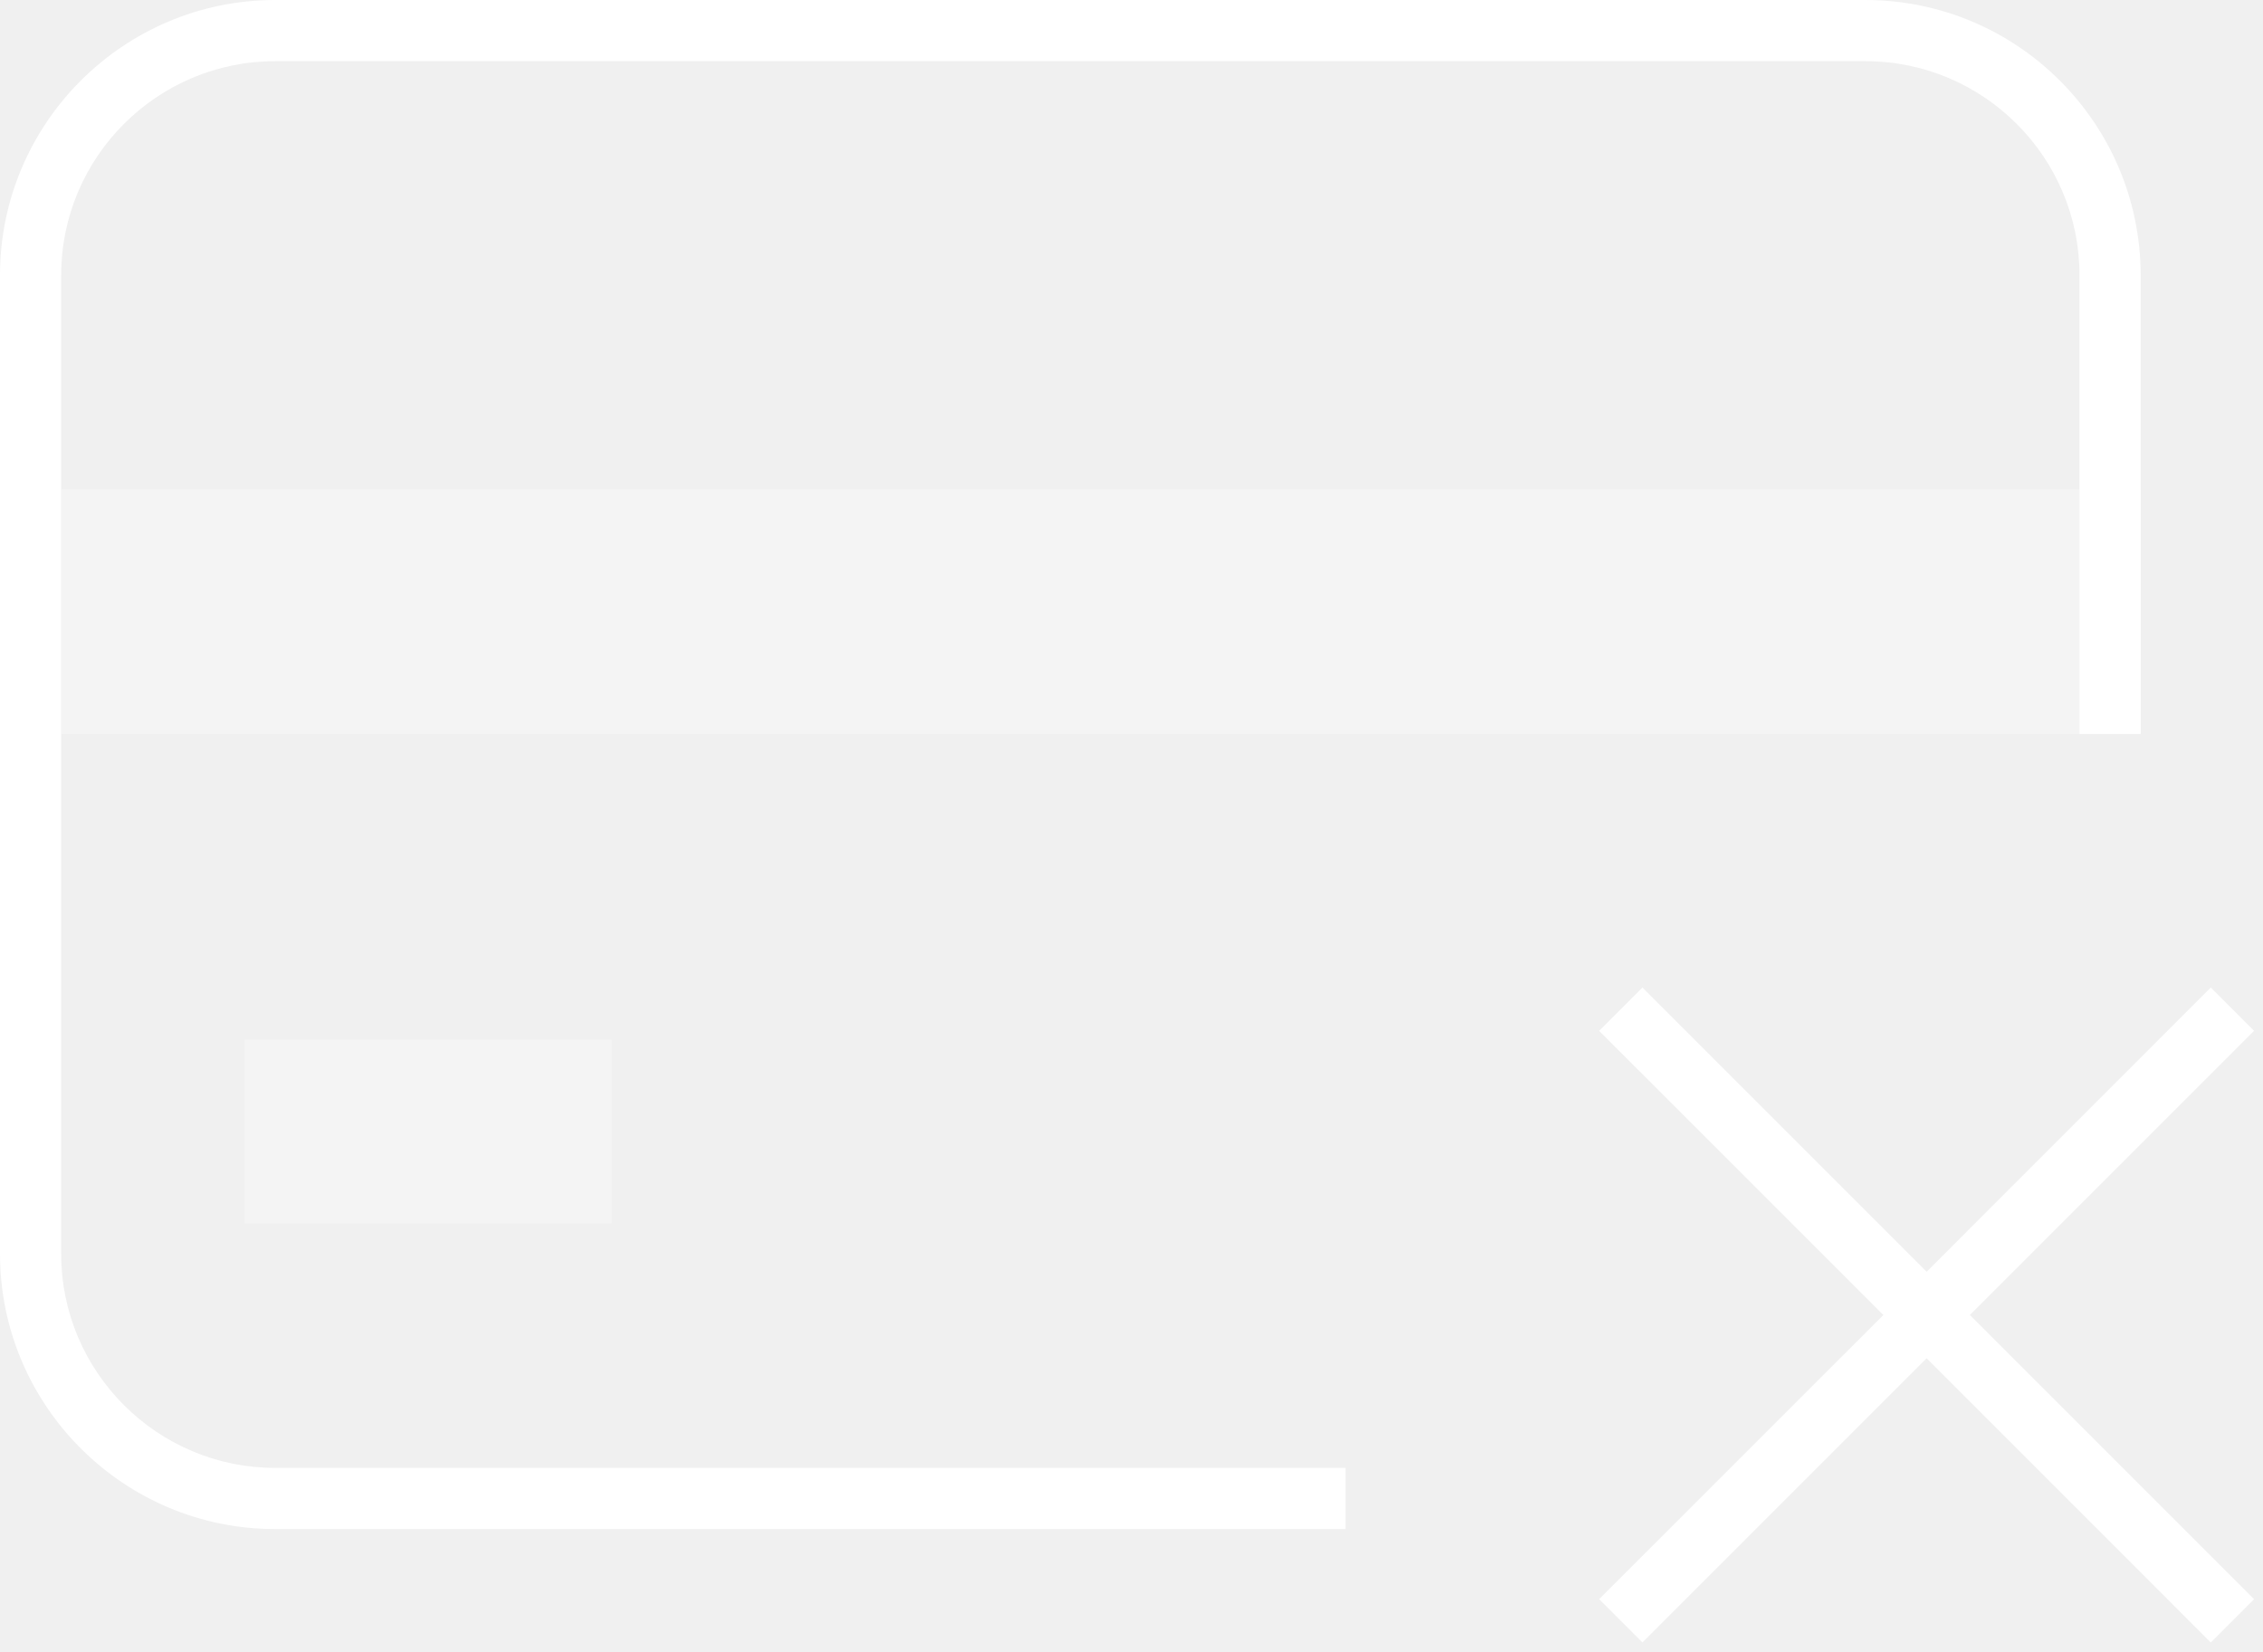
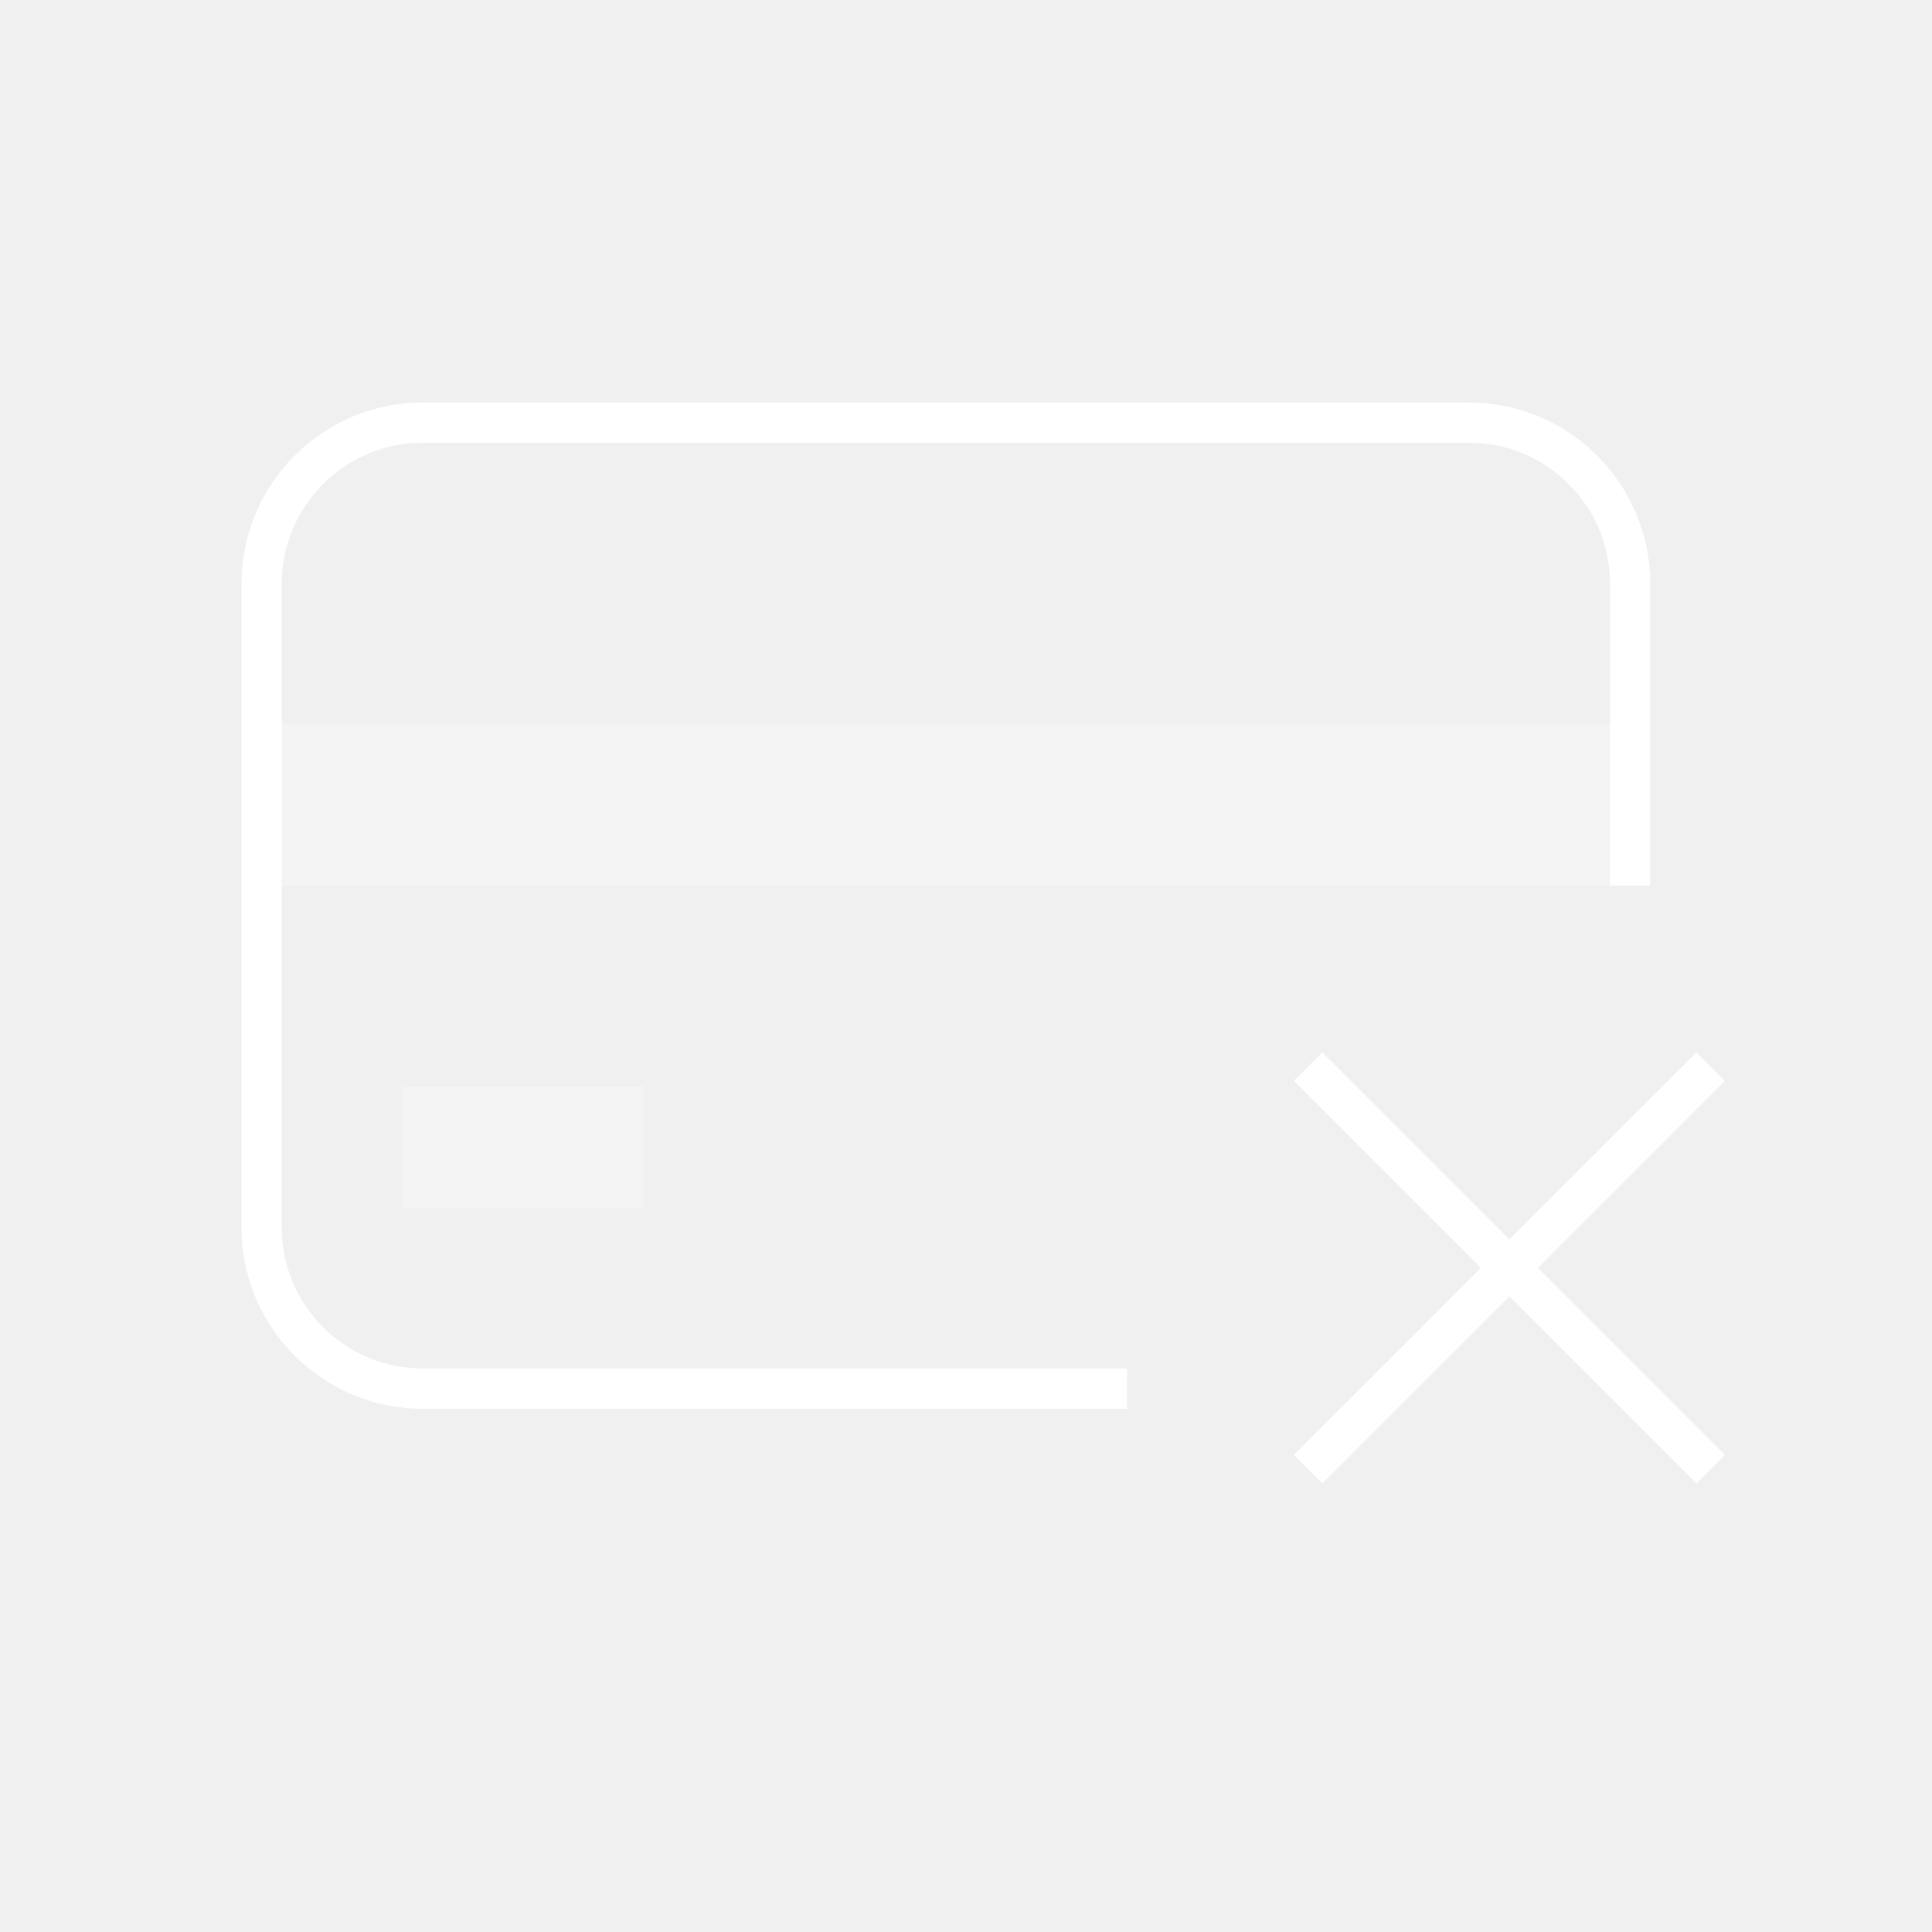
- <svg xmlns="http://www.w3.org/2000/svg" width="37" height="27" viewBox="0 0 37 27">
-   <g fill="none" fill-rule="evenodd" transform="translate(-6 -10)">
+ <svg xmlns="http://www.w3.org/2000/svg" width="48" height="48" viewBox="0 0 48 48">
+   <g fill="none" fill-rule="evenodd">
    <polygon points="24 48 48 48 48 0 24 0 0 0 0 48" />
    <path fill="#FFF" fill-rule="nonzero" d="M36.5,35 L10.5,35 C8.016,34.997 6.003,32.984 6,30.5 L6,23 L7,23 L7,30.5 C7,32.43 8.57,34 10.5,34 L36.5,34 C38.43,34 40,32.43 40,30.5 L40,14.5 C40,12.57 38.43,11 36.5,11 L19,11 L19,10 L36.5,10 C38.981,10 41,12.019 41,14.5 L41,30.5 C41,32.981 38.981,35 36.5,35 Z" transform="rotate(180 23.5 22.5)" />
    <polygon fill="#FFF" fill-rule="nonzero" points="7 18 41 18 41 22 7 22" opacity=".3" />
    <polygon fill="#FFF" fill-rule="nonzero" points="37.5 30.793 42.146 26.146 42.854 26.854 38.207 31.5 42.854 36.146 42.146 36.854 37.5 32.207 32.854 36.854 32.146 36.146 36.793 31.5 32.146 26.854 32.854 26.146" />
    <polygon fill="#FFF" fill-rule="nonzero" points="10 27 16 27 16 30 10 30" opacity=".3" />
  </g>
</svg>
